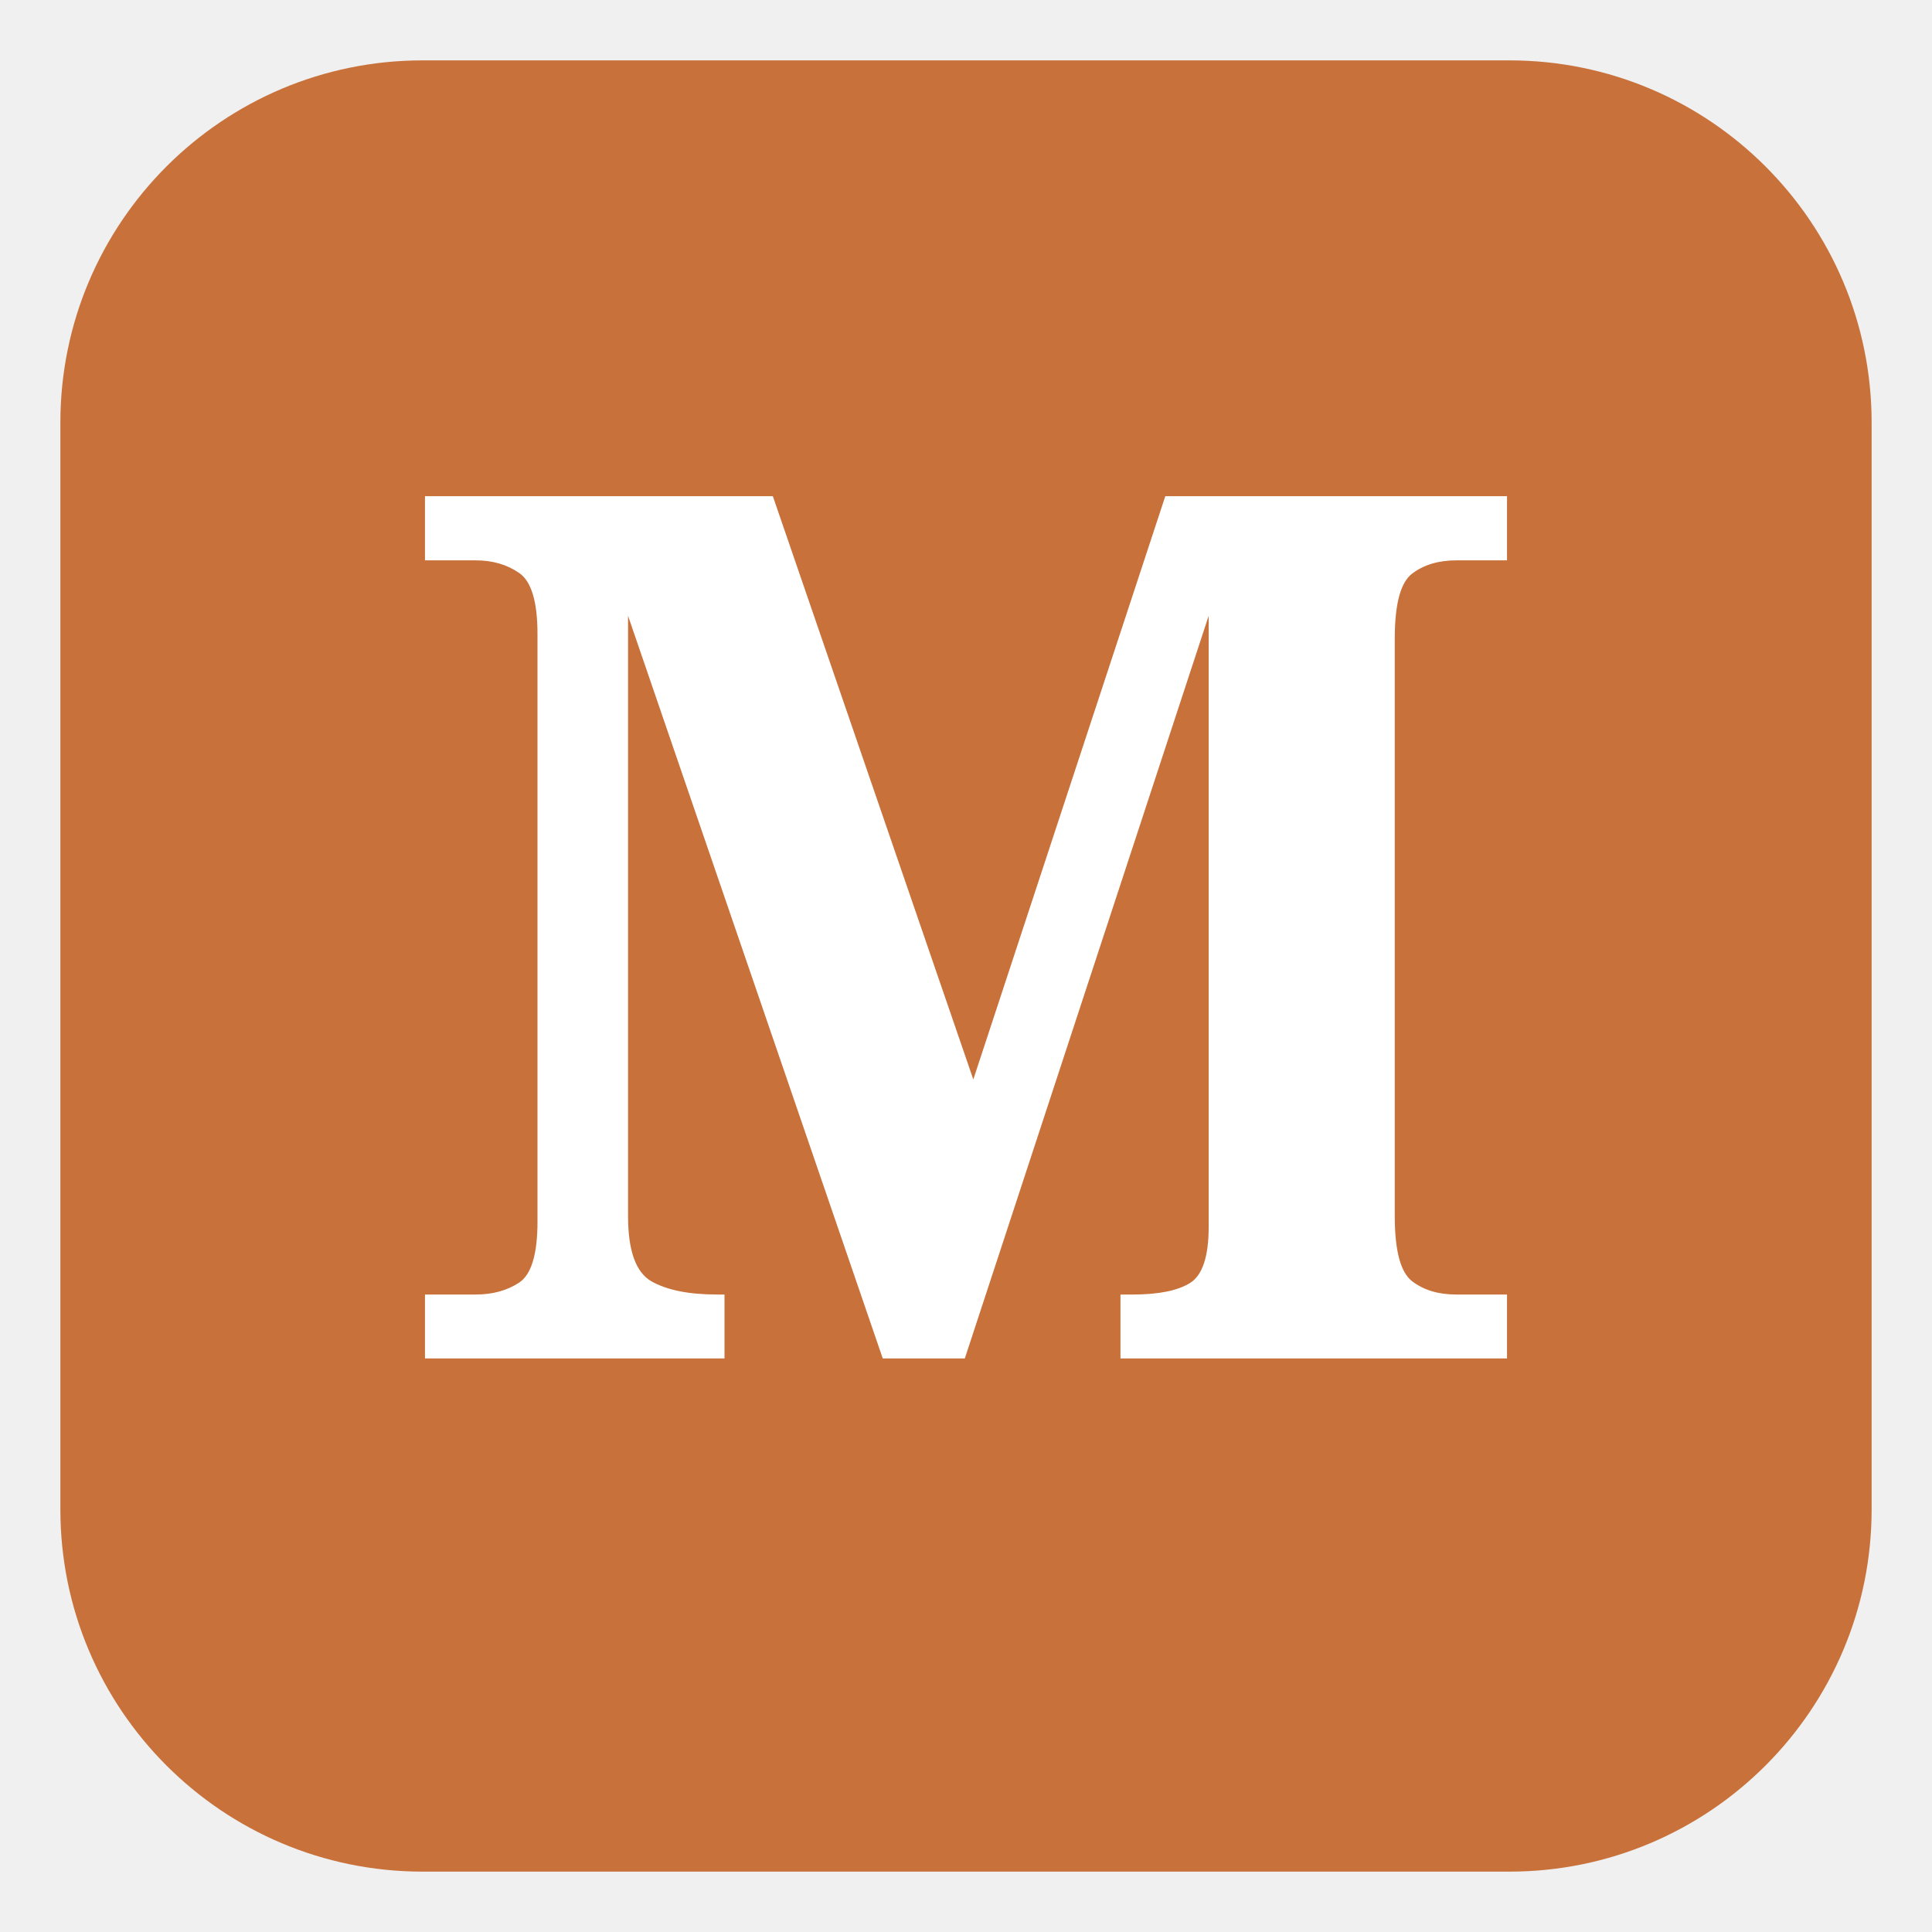
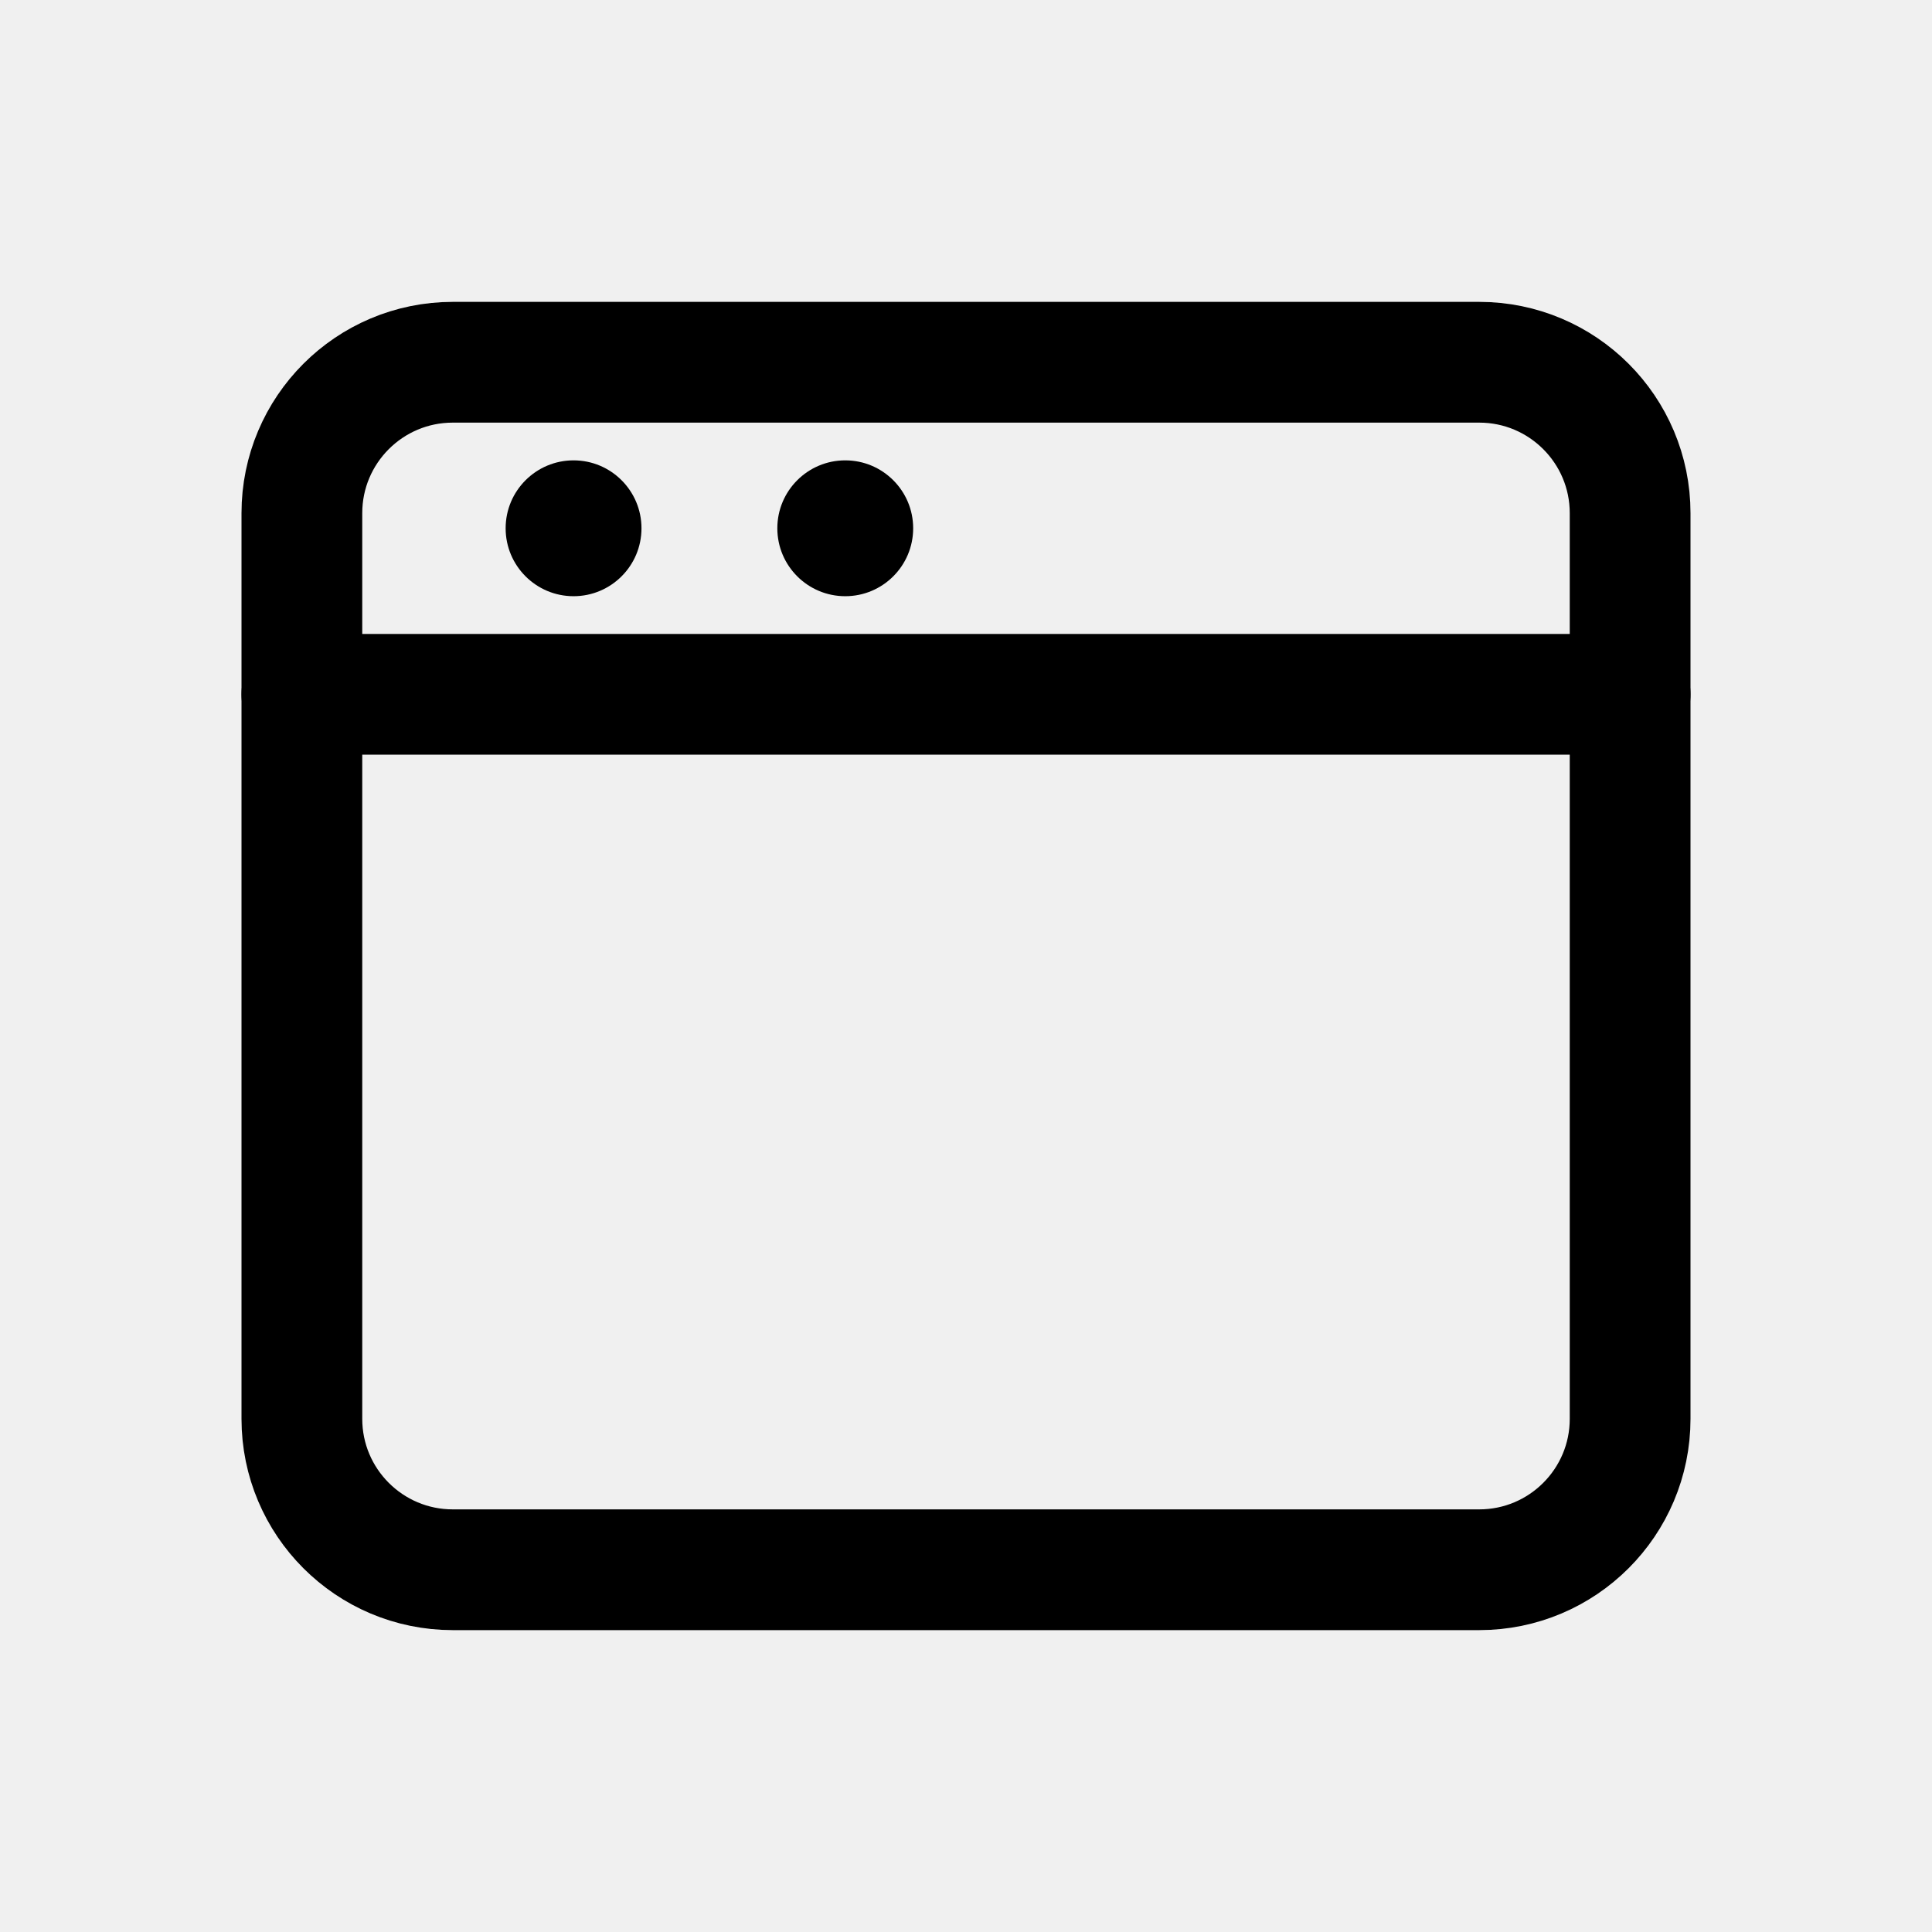
<svg xmlns="http://www.w3.org/2000/svg" width="128" height="128" viewBox="0 0 128 128">
-   <rect x="4" y="4" width="120" height="120" rx="24" ry="24" fill="#c8713a" />
-   <text x="64" y="90" font-family="Georgia, serif" font-size="80" font-weight="bold" fill="white" text-anchor="middle">M</text>
+   <rect x="20" y="24" width="88" height="80" rx="10" ry="10" fill="none" stroke="#000000" stroke-width="8" stroke-linejoin="round" />
+   <line x1="20" y1="46" x2="108" y2="46" stroke="#000000" stroke-width="8" stroke-linecap="round" />
+   <circle cx="38" cy="35" r="4.5" fill="#000000" />
+   <circle cx="56" cy="35" r="4.5" fill="#000000" />
</svg>
